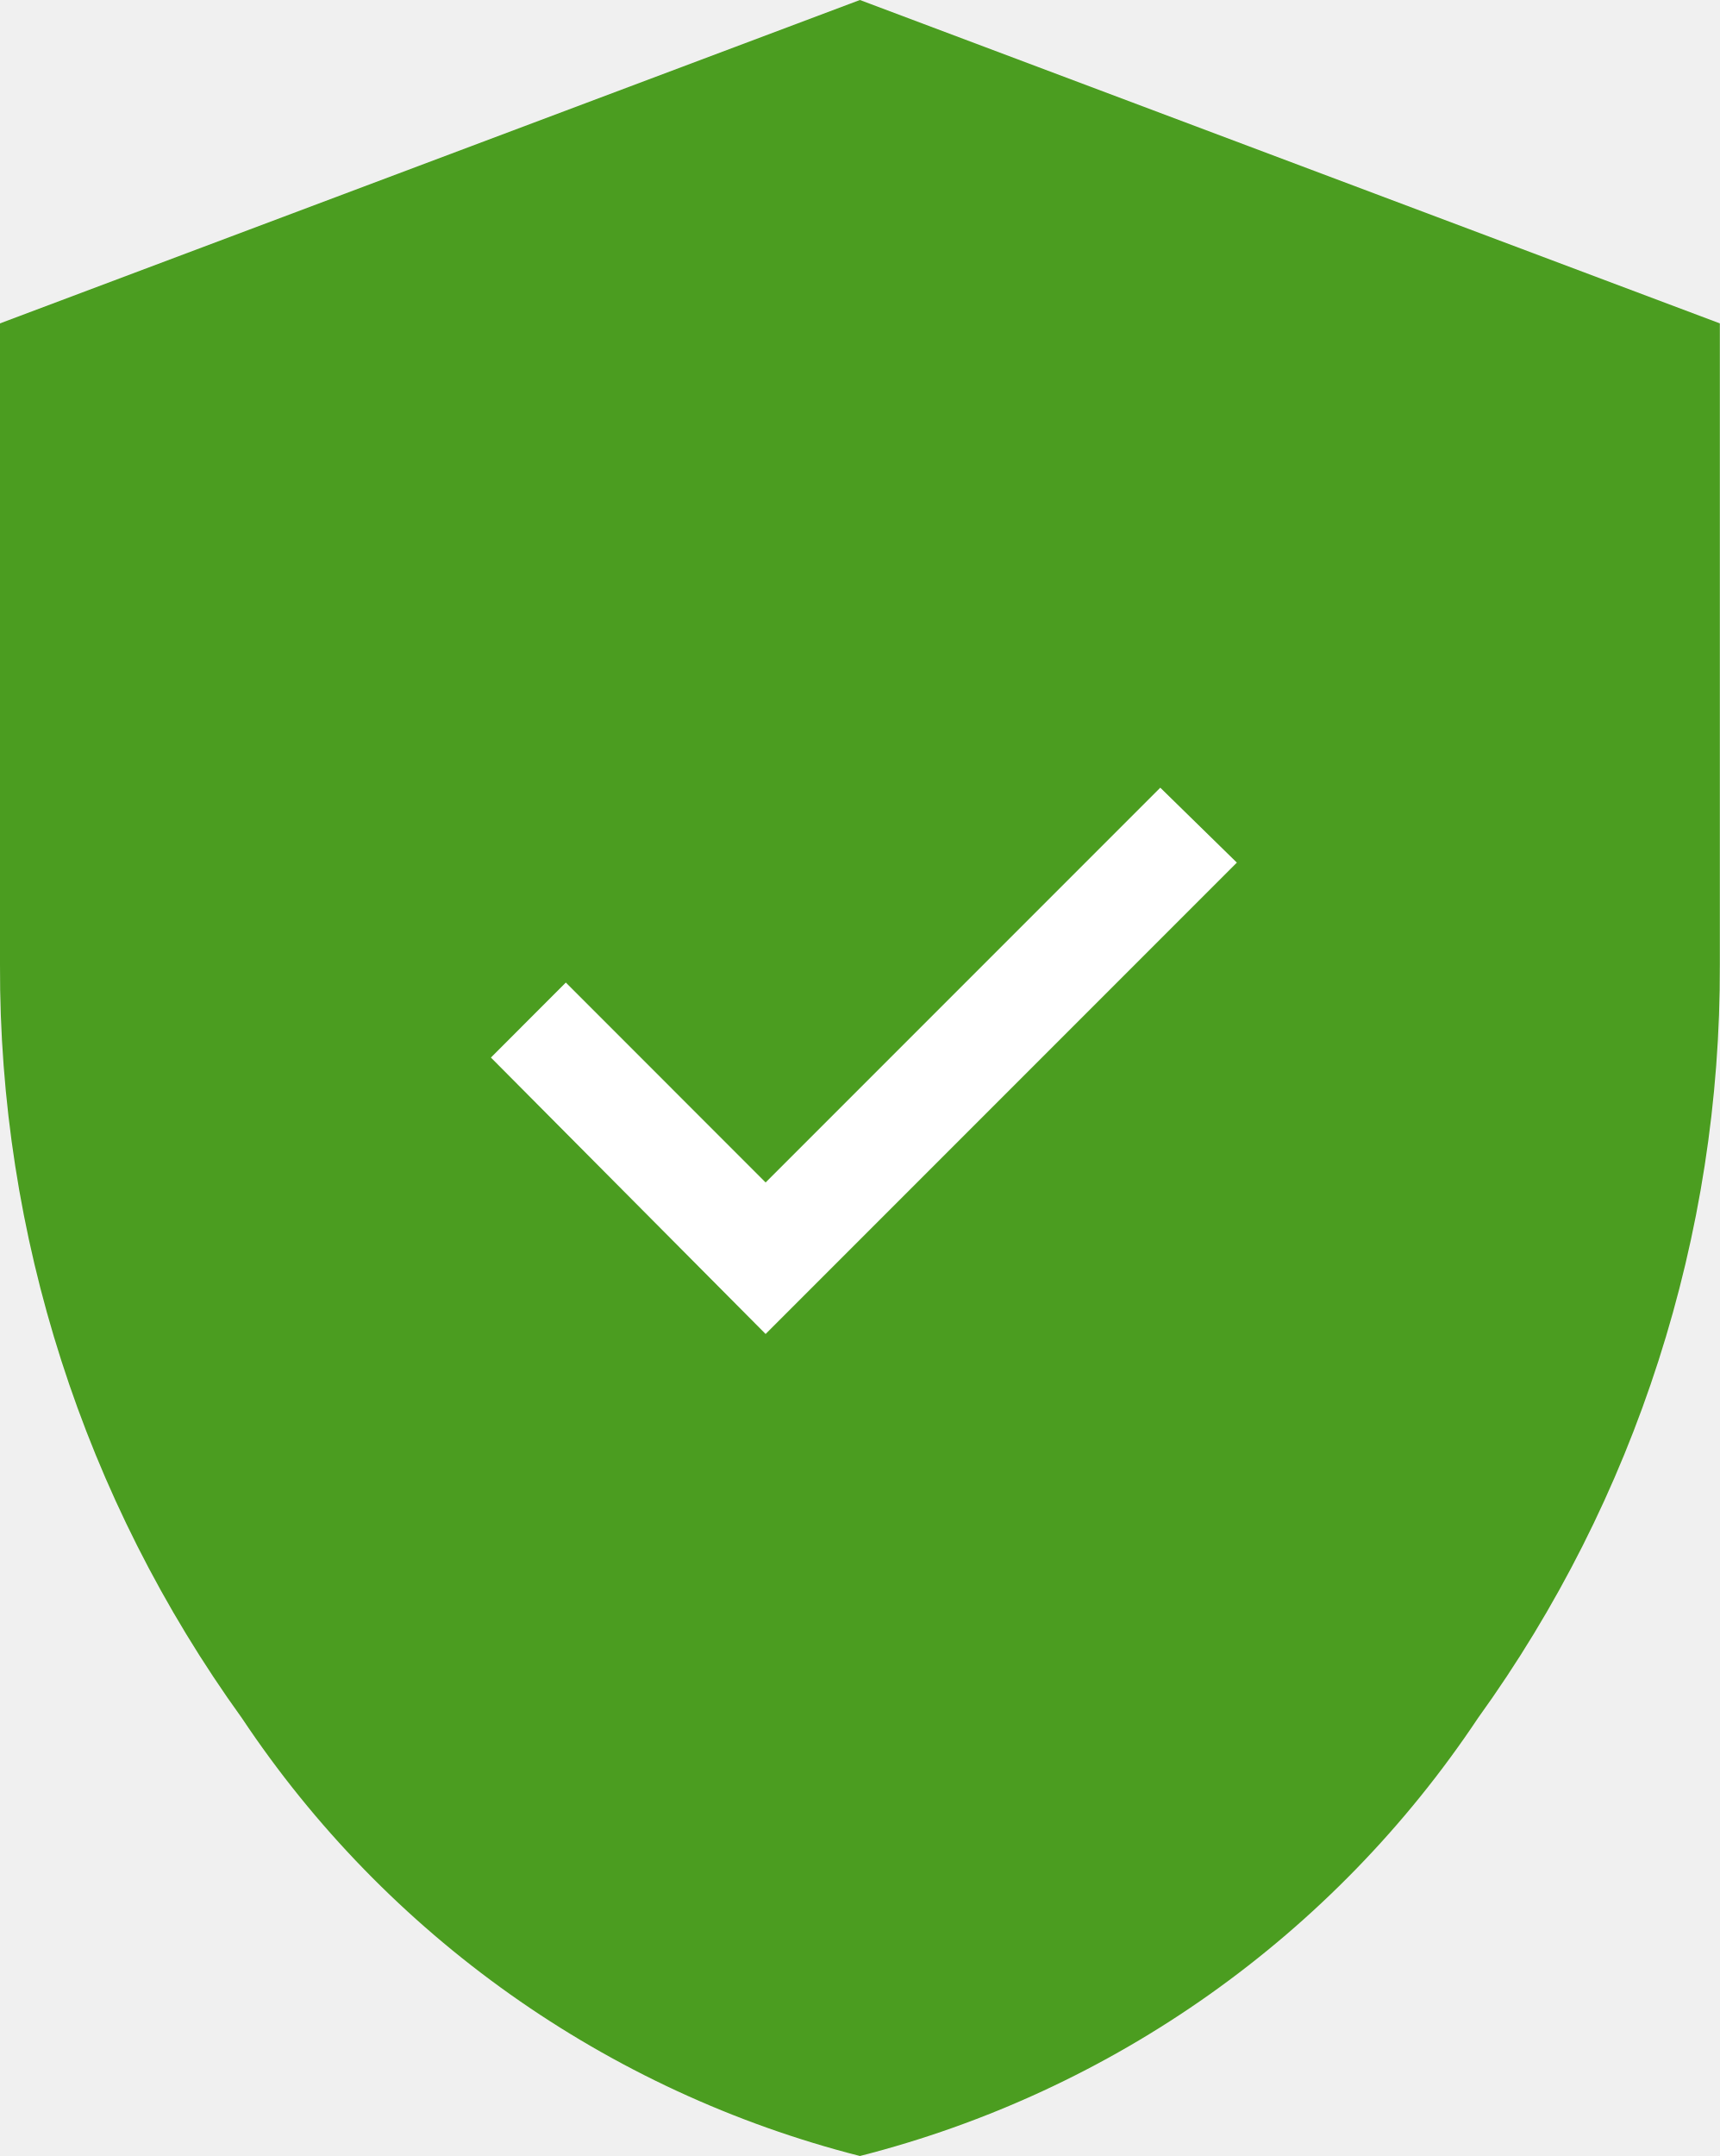
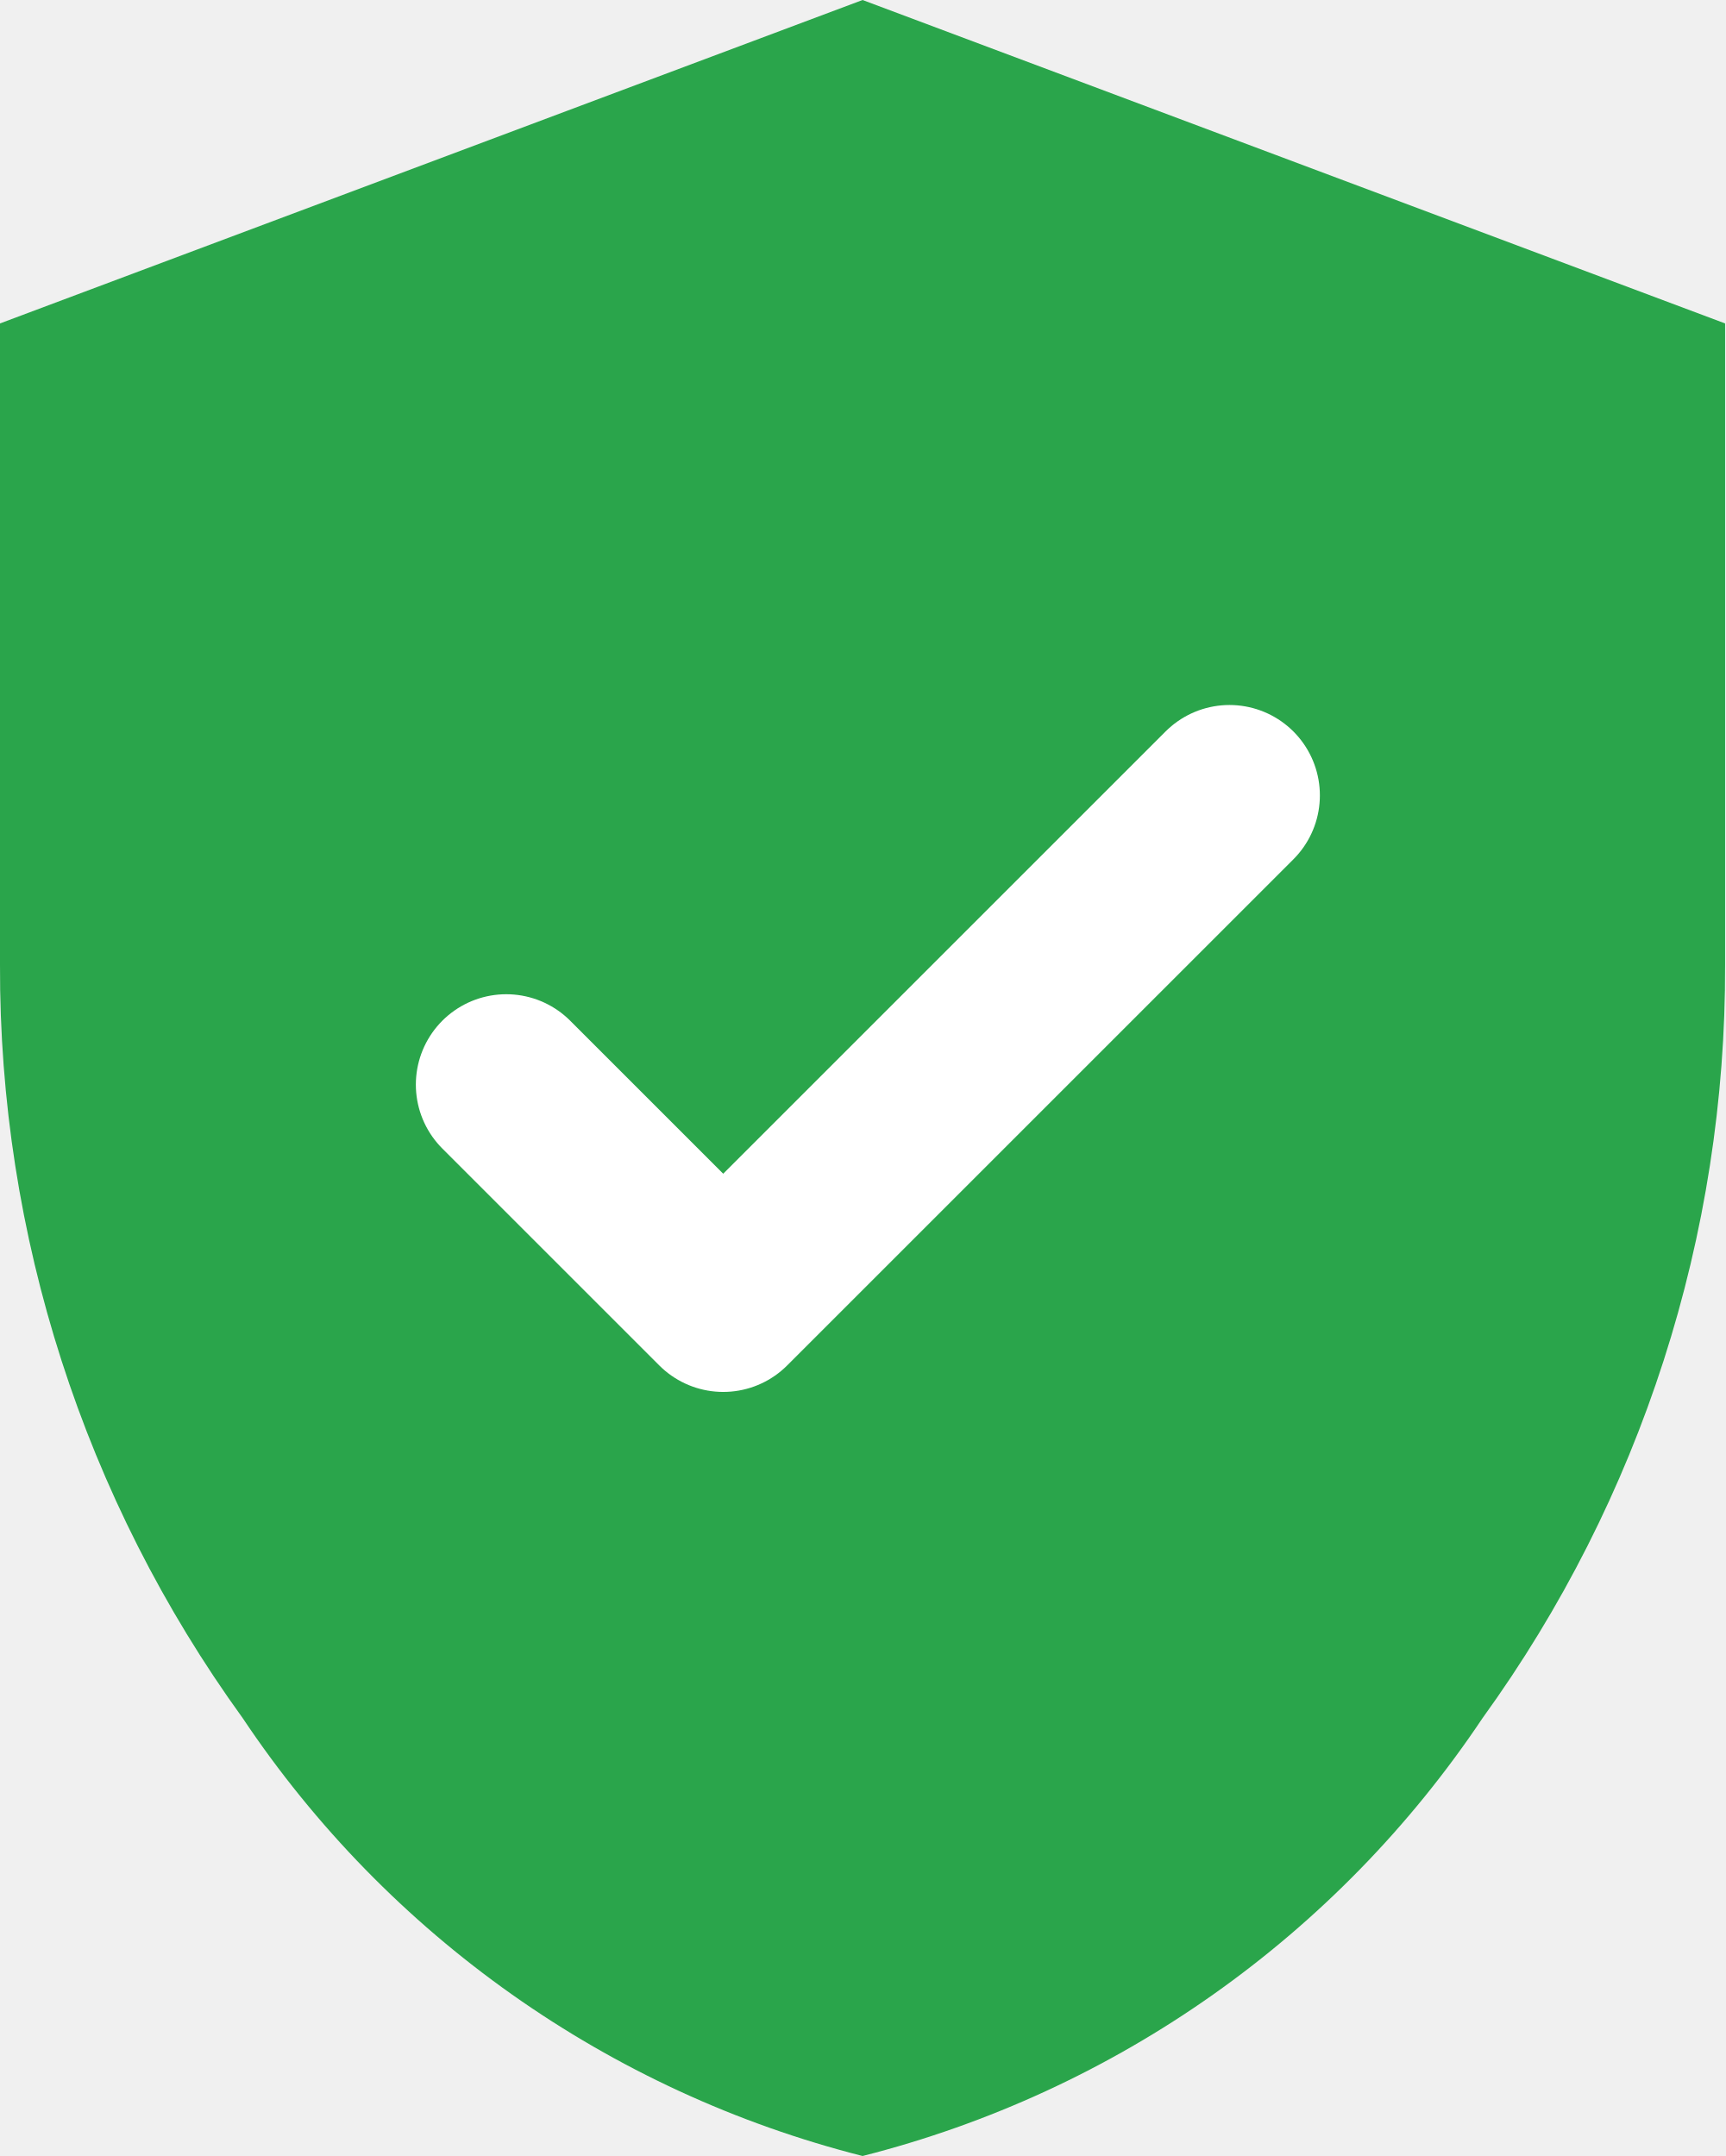
- <svg xmlns="http://www.w3.org/2000/svg" width="23.854" height="29.895" viewBox="0 0 23.854 29.895">
-   <g id="credential_enabled_icon" transform="translate(-1366.659 -1167.162)">
-     <g id="Group_57086" data-name="Group 57086" transform="translate(1366.659 1167.162)">
-       <g id="Group_57159" data-name="Group 57159" transform="translate(0 0)">
-         <path id="gpp_maybe_FILL0_wght400_GRAD0_opsz48" d="M19.927,33.845a14.637,14.637,0,0,1-8.572-6.072A17.755,17.755,0,0,1,8,17.328V8.434L19.927,3.95,31.854,8.434v8.894A17.755,17.755,0,0,1,28.5,27.772,14.637,14.637,0,0,1,19.927,33.845Z" transform="translate(-8 -3.95)" fill="#4b9d20" />
-         <path id="check_circle_FILL0_wght400_GRAD0_opsz48" d="M10.247,15.091l6.536-6.536L15.721,7.516,10.247,12.99,7.476,10.218,6.437,11.258ZM11.61,10.888Z" transform="translate(0.372 3.406)" fill="#fff" />
-       </g>
-     </g>
-   </g>
+ <svg xmlns="http://www.w3.org/2000/svg" width="23.854" height="29.817" viewBox="0 0 23.854 29.817">
+   <path d="M19.927,33.767a14.636,14.636,0,0,1-8.572-6.057A17.677,17.677,0,0,1,8,17.293V8.423L19.927,3.95,31.853,8.423v8.87A17.677,17.677,0,0,1,28.5,27.71,14.636,14.636,0,0,1,19.927,33.767Z" transform="translate(-8 -3.95)" fill="#2AA54B" />
+   <polyline points="7,15 10,18 17,11" fill="none" stroke="#fff" stroke-width="2.5" stroke-linecap="round" stroke-linejoin="round" />
</svg>
